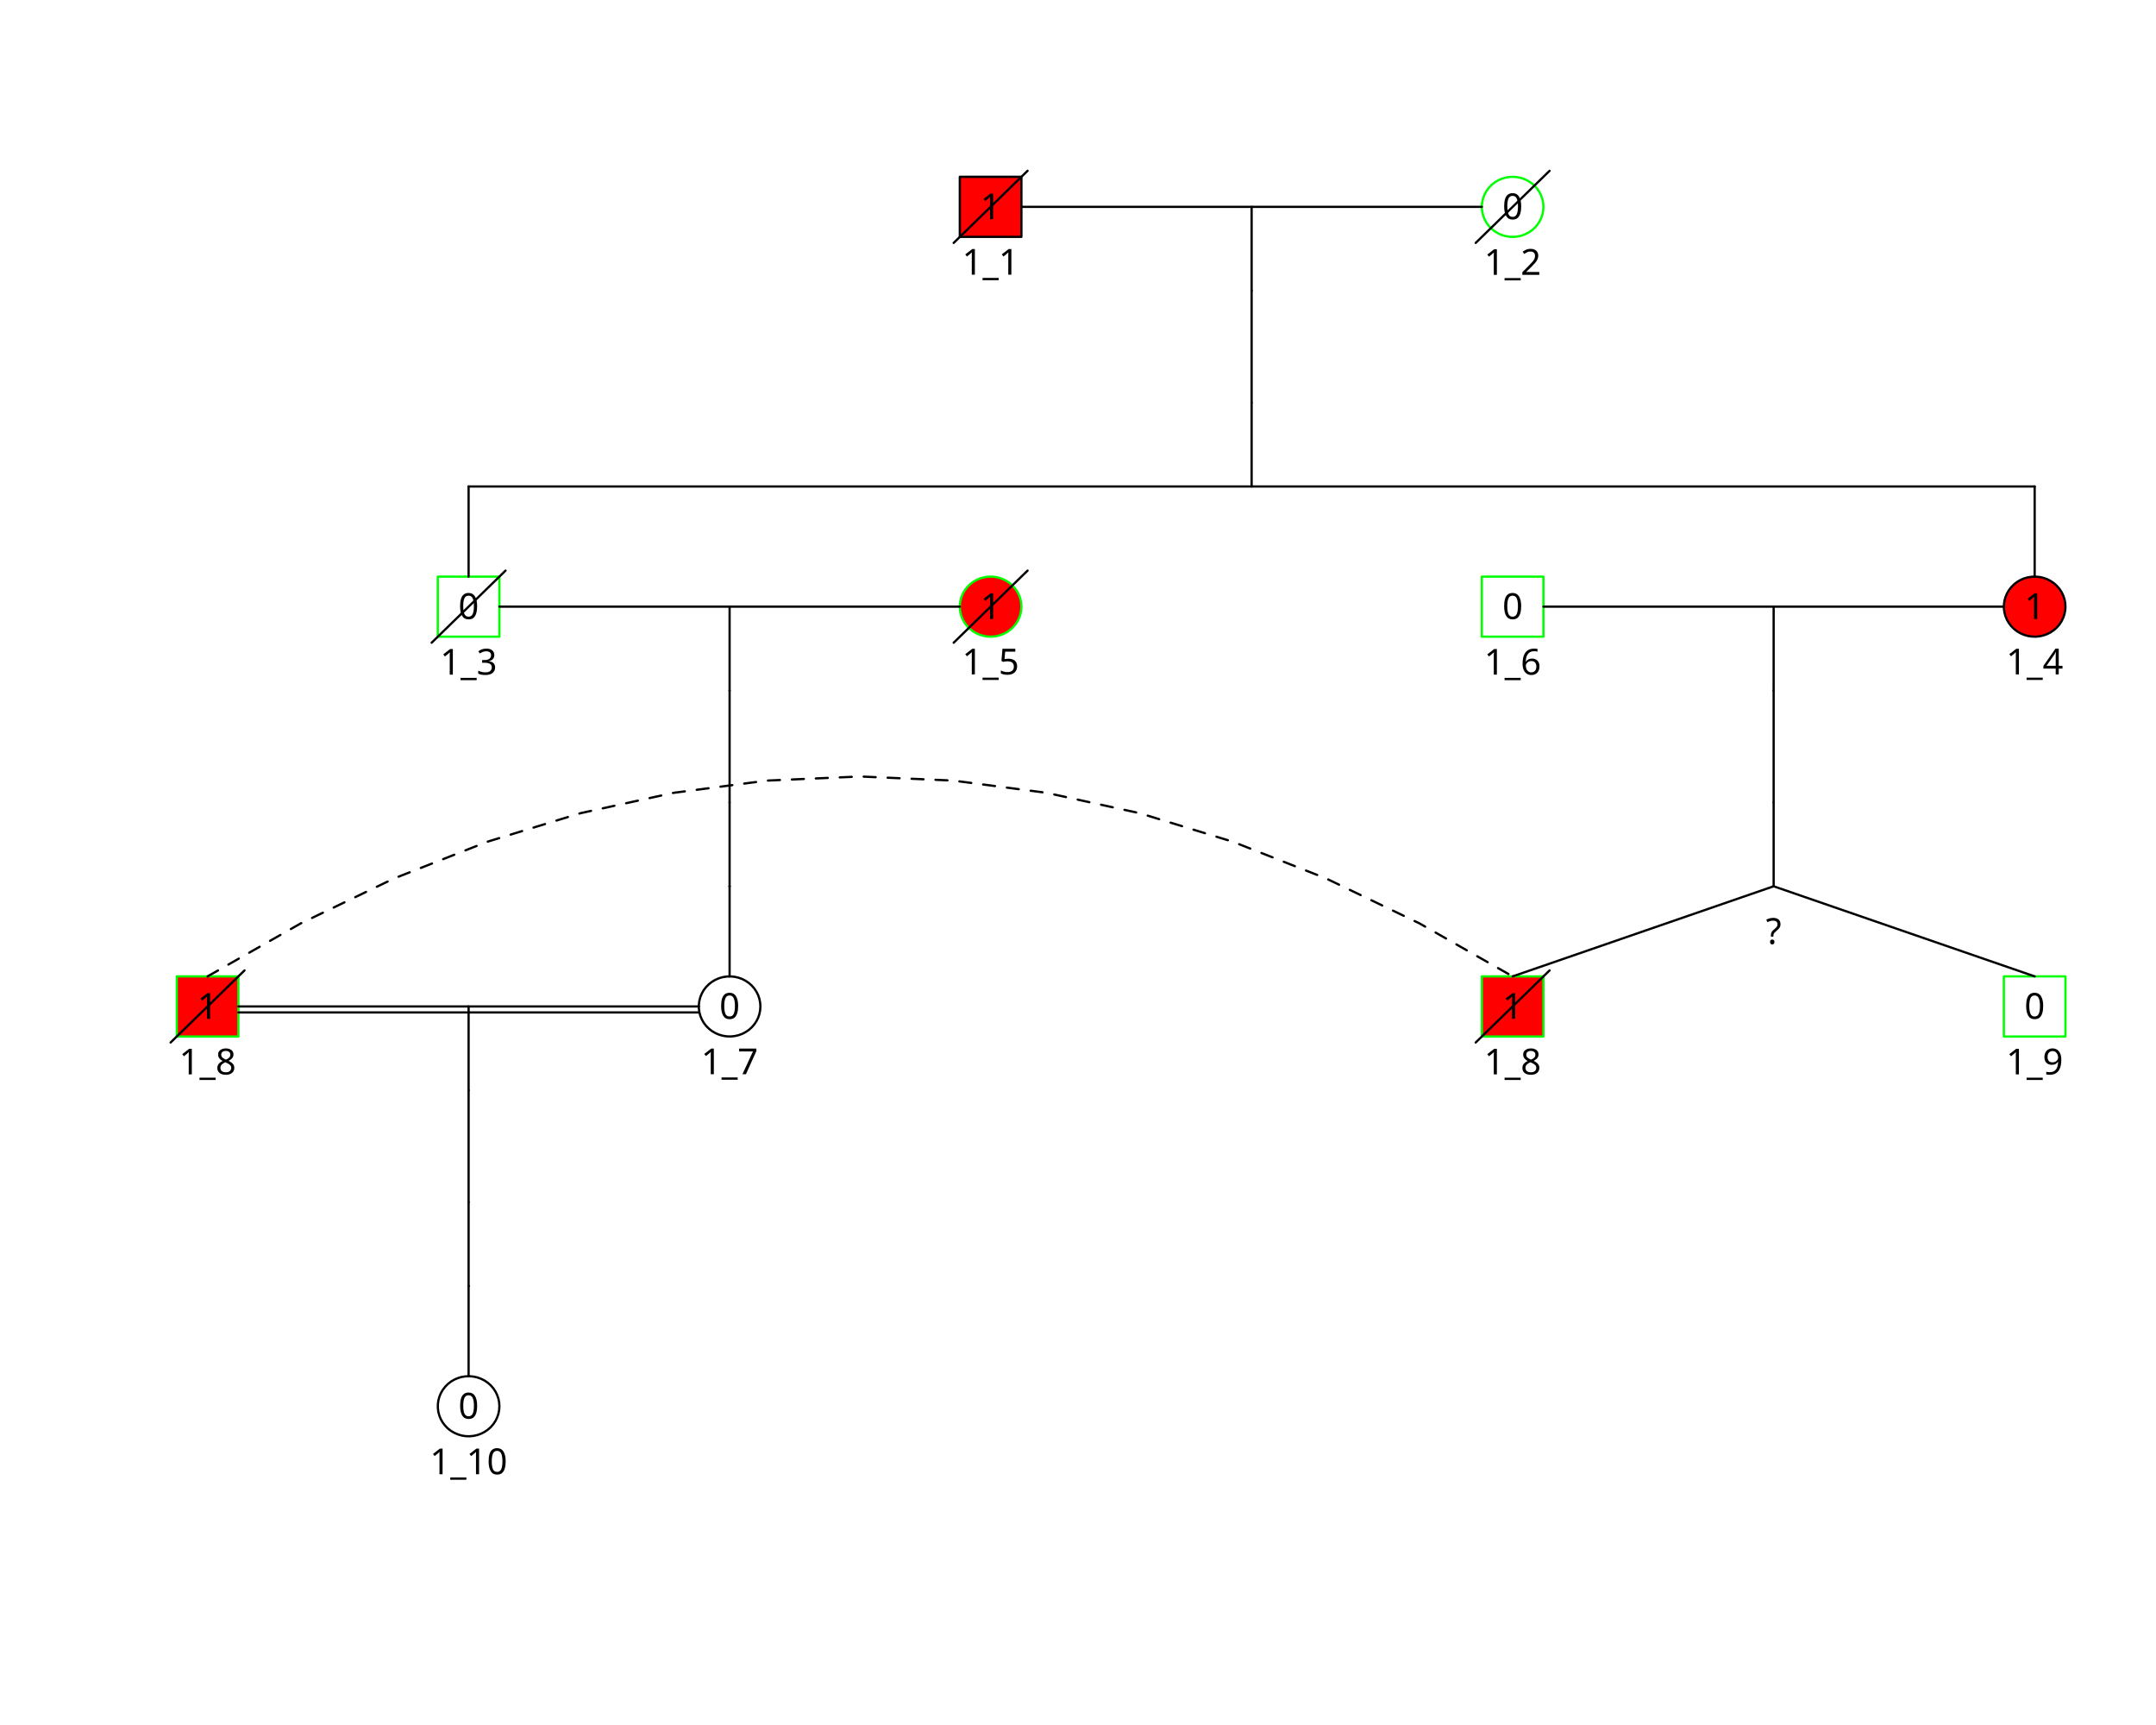
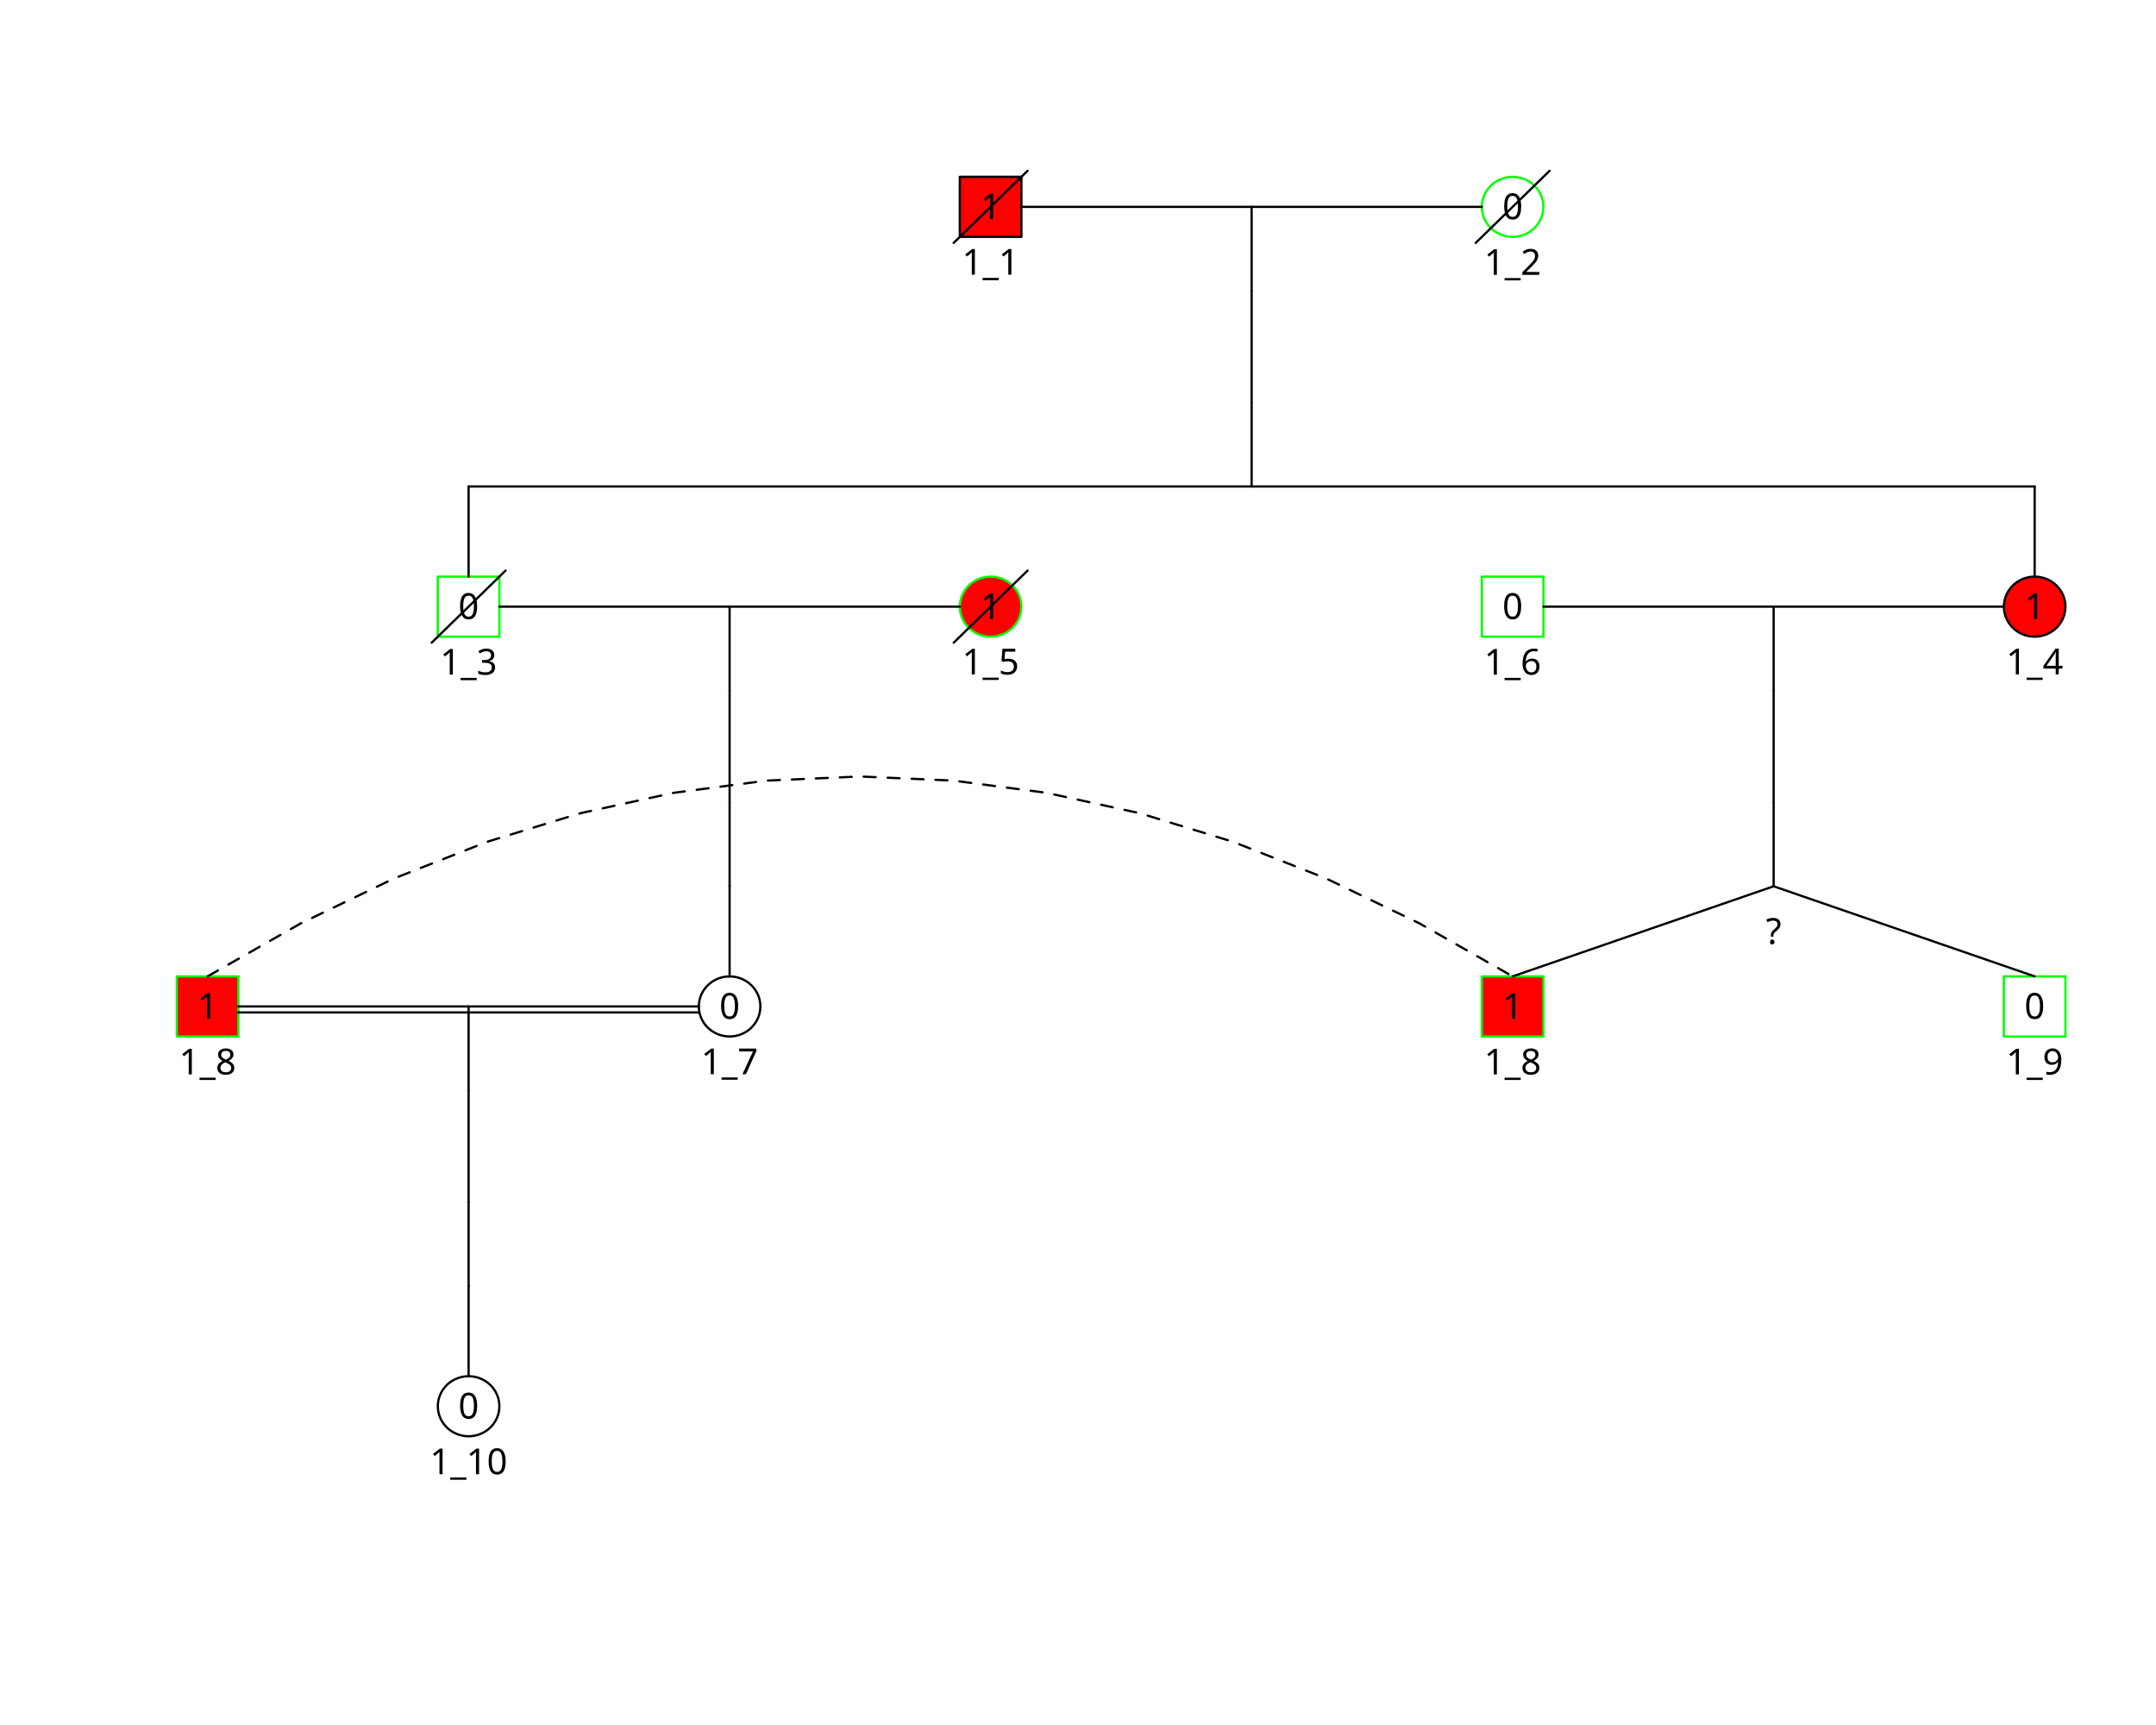
<svg xmlns="http://www.w3.org/2000/svg" class="svglite" data-engine-version="2.0" width="720.00pt" height="576.00pt" viewBox="0 0 720.00 576.00">
  <defs>
    <style type="text/css">
    .svglite line, .svglite polyline, .svglite polygon, .svglite path, .svglite rect, .svglite circle {
      fill: none;
      stroke: #000000;
      stroke-linecap: round;
      stroke-linejoin: round;
      stroke-miterlimit: 10.00;
    }
  </style>
  </defs>
  <rect width="100%" height="100%" style="stroke: none; fill: #FFFFFF;" />
  <defs>
    <clipPath id="cpMC4wMHw3MjAuMDB8MC4wMHw1NzYuMDA=">
      <rect x="0.00" y="0.00" width="720.00" height="576.00" />
    </clipPath>
  </defs>
  <g clip-path="url(#cpMC4wMHw3MjAuMDB8MC4wMHw1NzYuMDA=)">
    <polygon points="320.53,59.04 320.53,79.10 341.10,79.10 341.10,59.04 " style="stroke-width: 0.75; fill: #FF0000;" />
    <polygon points="146.20,192.54 146.20,212.60 166.77,212.60 166.77,192.54 " style="stroke-width: 0.75; stroke: #00FF00; fill: #FFFFFF;" />
    <polygon points="59.04,326.03 59.04,346.10 79.61,346.10 79.61,326.03 " style="stroke-width: 0.75; stroke: #00FF00; fill: #FF0000;" />
    <polygon points="166.77,469.56 166.69,470.84 166.44,472.10 166.02,473.32 165.45,474.48 164.73,475.56 163.88,476.54 162.90,477.40 161.82,478.14 160.65,478.73 159.41,479.18 158.13,479.46 156.82,479.59 155.50,479.55 154.20,479.34 152.94,478.97 151.73,478.45 150.60,477.79 149.57,476.99 148.66,476.06 147.87,475.03 147.22,473.91 146.73,472.72 146.39,471.48 146.23,470.20 146.23,468.92 146.39,467.64 146.73,466.40 147.22,465.21 147.87,464.09 148.66,463.06 149.57,462.13 150.60,461.33 151.73,460.67 152.94,460.15 154.20,459.78 155.50,459.58 156.82,459.53 158.13,459.66 159.41,459.94 160.65,460.39 161.82,460.98 162.90,461.72 163.88,462.58 164.73,463.56 165.45,464.64 166.02,465.80 166.44,467.02 166.69,468.28 166.77,469.56 " style="stroke-width: 0.75; fill: #FFFFFF;" />
    <polygon points="515.43,69.07 515.35,70.35 515.09,71.62 514.68,72.84 514.11,73.99 513.39,75.07 512.53,76.05 511.56,76.91 510.48,77.65 509.31,78.24 508.07,78.69 506.79,78.97 505.48,79.10 504.16,79.06 502.86,78.85 501.60,78.49 500.39,77.97 499.26,77.30 498.23,76.50 497.32,75.57 496.53,74.54 495.88,73.42 495.39,72.23 495.05,70.99 494.88,69.71 494.88,68.43 495.05,67.15 495.39,65.91 495.88,64.72 496.53,63.60 497.32,62.57 498.23,61.65 499.26,60.84 500.39,60.18 501.60,59.66 502.86,59.29 504.16,59.09 505.48,59.05 506.79,59.17 508.07,59.45 509.31,59.90 510.48,60.49 511.56,61.23 512.53,62.09 513.39,63.07 514.11,64.15 514.68,65.31 515.09,66.53 515.35,67.79 515.43,69.07 " style="stroke-width: 0.75; stroke: #00FF00; fill: #FFFFFF;" />
    <polygon points="341.10,202.57 341.02,203.85 340.77,205.11 340.35,206.33 339.78,207.49 339.06,208.57 338.21,209.55 337.23,210.41 336.15,211.15 334.98,211.74 333.74,212.18 332.46,212.47 331.15,212.59 329.83,212.55 328.53,212.35 327.27,211.98 326.06,211.46 324.93,210.80 323.90,209.99 322.99,209.07 322.20,208.04 321.55,206.92 321.06,205.73 320.72,204.49 320.55,203.21 320.55,201.93 320.72,200.65 321.06,199.41 321.55,198.22 322.20,197.10 322.99,196.07 323.90,195.14 324.93,194.34 326.06,193.67 327.27,193.15 328.53,192.79 329.83,192.58 331.15,192.54 332.46,192.66 333.74,192.95 334.98,193.39 336.15,193.99 337.23,194.72 338.21,195.59 339.06,196.57 339.78,197.65 340.35,198.80 340.77,200.02 341.02,201.29 341.10,202.57 " style="stroke-width: 0.75; stroke: #00FF00; fill: #FF0000;" />
    <polygon points="253.94,336.06 253.85,337.35 253.60,338.61 253.19,339.83 252.61,340.99 251.89,342.06 251.04,343.04 250.07,343.91 248.98,344.64 247.82,345.24 246.58,345.68 245.29,345.97 243.98,346.09 242.67,346.05 241.36,345.84 240.10,345.48 238.90,344.96 237.77,344.29 236.74,343.49 235.82,342.57 235.03,341.54 234.39,340.42 233.89,339.23 233.56,337.98 233.39,336.71 233.39,335.42 233.56,334.15 233.89,332.90 234.39,331.71 235.03,330.59 235.82,329.56 236.74,328.64 237.77,327.84 238.90,327.17 240.10,326.65 241.36,326.28 242.67,326.08 243.98,326.04 245.29,326.16 246.58,326.45 247.82,326.89 248.98,327.49 250.07,328.22 251.04,329.09 251.89,330.06 252.61,331.14 253.19,332.30 253.60,333.52 253.85,334.78 253.94,336.06 " style="stroke-width: 0.75; fill: #FFFFFF;" />
    <polygon points="494.86,192.54 494.86,212.60 515.43,212.60 515.43,192.54 " style="stroke-width: 0.75; stroke: #00FF00; fill: #FFFFFF;" />
    <polygon points="494.86,326.03 494.86,346.10 515.43,346.10 515.43,326.03 " style="stroke-width: 0.75; stroke: #00FF00; fill: #FF0000;" />
    <polygon points="689.76,202.57 689.68,203.85 689.42,205.11 689.01,206.33 688.44,207.49 687.72,208.57 686.86,209.55 685.89,210.41 684.81,211.15 683.64,211.74 682.40,212.18 681.12,212.47 679.81,212.59 678.49,212.55 677.19,212.35 675.92,211.98 674.72,211.46 673.59,210.80 672.56,209.99 671.65,209.07 670.86,208.04 670.21,206.92 669.72,205.73 669.38,204.49 669.21,203.21 669.21,201.93 669.38,200.65 669.72,199.41 670.21,198.22 670.86,197.10 671.65,196.07 672.56,195.14 673.59,194.34 674.72,193.67 675.92,193.15 677.19,192.79 678.49,192.58 679.81,192.54 681.12,192.66 682.40,192.95 683.64,193.39 684.81,193.99 685.89,194.72 686.86,195.59 687.72,196.57 688.44,197.65 689.01,198.80 689.42,200.02 689.68,201.29 689.76,202.57 " style="stroke-width: 0.75; fill: #FF0000;" />
    <polygon points="669.19,326.03 669.19,346.10 689.76,346.10 689.76,326.03 " style="stroke-width: 0.75; stroke: #00FF00; fill: #FFFFFF;" />
    <text x="330.82" y="73.20" text-anchor="middle" style="font-size: 12.00px; font-family: sans;" textLength="6.67px" lengthAdjust="spacingAndGlyphs">1</text>
    <text x="156.49" y="206.70" text-anchor="middle" style="font-size: 12.00px; font-family: sans;" textLength="6.67px" lengthAdjust="spacingAndGlyphs">0</text>
    <text x="69.32" y="340.19" text-anchor="middle" style="font-size: 12.00px; font-family: sans;" textLength="6.67px" lengthAdjust="spacingAndGlyphs">1</text>
    <text x="156.50" y="473.69" text-anchor="middle" style="font-size: 12.00px; font-family: sans;" textLength="6.67px" lengthAdjust="spacingAndGlyphs">0</text>
    <text x="505.16" y="73.20" text-anchor="middle" style="font-size: 12.00px; font-family: sans;" textLength="6.67px" lengthAdjust="spacingAndGlyphs">0</text>
    <text x="330.83" y="206.70" text-anchor="middle" style="font-size: 12.00px; font-family: sans;" textLength="6.67px" lengthAdjust="spacingAndGlyphs">1</text>
    <text x="243.66" y="340.20" text-anchor="middle" style="font-size: 12.00px; font-family: sans;" textLength="6.67px" lengthAdjust="spacingAndGlyphs">0</text>
    <text x="505.15" y="206.70" text-anchor="middle" style="font-size: 12.00px; font-family: sans;" textLength="6.67px" lengthAdjust="spacingAndGlyphs">0</text>
    <text x="505.15" y="340.19" text-anchor="middle" style="font-size: 12.00px; font-family: sans;" textLength="6.67px" lengthAdjust="spacingAndGlyphs">1</text>
    <text x="679.49" y="206.70" text-anchor="middle" style="font-size: 12.00px; font-family: sans;" textLength="6.67px" lengthAdjust="spacingAndGlyphs">1</text>
    <text x="679.48" y="340.20" text-anchor="middle" style="font-size: 12.00px; font-family: sans;" textLength="6.67px" lengthAdjust="spacingAndGlyphs">0</text>
    <text x="330.82" y="91.71" text-anchor="middle" style="font-size: 12.00px; font-family: sans;" textLength="20.02px" lengthAdjust="spacingAndGlyphs">1_1</text>
    <text x="156.49" y="225.27" text-anchor="middle" style="font-size: 12.00px; font-family: sans;" textLength="20.02px" lengthAdjust="spacingAndGlyphs">1_3</text>
    <text x="69.32" y="358.76" text-anchor="middle" style="font-size: 12.00px; font-family: sans;" textLength="20.02px" lengthAdjust="spacingAndGlyphs">1_8</text>
    <text x="156.49" y="492.26" text-anchor="middle" style="font-size: 12.00px; font-family: sans;" textLength="26.70px" lengthAdjust="spacingAndGlyphs">1_10</text>
    <text x="505.15" y="91.77" text-anchor="middle" style="font-size: 12.00px; font-family: sans;" textLength="20.02px" lengthAdjust="spacingAndGlyphs">1_2</text>
    <text x="330.82" y="225.20" text-anchor="middle" style="font-size: 12.00px; font-family: sans;" textLength="20.02px" lengthAdjust="spacingAndGlyphs">1_5</text>
    <text x="243.65" y="358.70" text-anchor="middle" style="font-size: 12.00px; font-family: sans;" textLength="20.02px" lengthAdjust="spacingAndGlyphs">1_7</text>
    <text x="505.15" y="225.27" text-anchor="middle" style="font-size: 12.00px; font-family: sans;" textLength="20.02px" lengthAdjust="spacingAndGlyphs">1_6</text>
    <text x="505.15" y="358.76" text-anchor="middle" style="font-size: 12.00px; font-family: sans;" textLength="20.02px" lengthAdjust="spacingAndGlyphs">1_8</text>
    <text x="679.48" y="225.20" text-anchor="middle" style="font-size: 12.00px; font-family: sans;" textLength="20.02px" lengthAdjust="spacingAndGlyphs">1_4</text>
    <text x="679.48" y="358.76" text-anchor="middle" style="font-size: 12.00px; font-family: sans;" textLength="20.02px" lengthAdjust="spacingAndGlyphs">1_9</text>
    <text x="592.31" y="315.18" text-anchor="middle" style="font-size: 12.00px; font-family: sans;" textLength="6.67px" lengthAdjust="spacingAndGlyphs">?</text>
    <line x1="318.48" y1="81.11" x2="343.16" y2="57.03" style="stroke-width: 0.75;" />
    <line x1="144.15" y1="214.61" x2="168.83" y2="190.53" style="stroke-width: 0.75;" />
-     <line x1="56.98" y1="348.10" x2="81.66" y2="324.03" style="stroke-width: 0.75;" />
    <line x1="492.81" y1="81.11" x2="517.49" y2="57.03" style="stroke-width: 0.75;" />
    <line x1="318.48" y1="214.61" x2="343.16" y2="190.53" style="stroke-width: 0.75;" />
-     <line x1="492.81" y1="348.10" x2="517.49" y2="324.03" style="stroke-width: 0.75;" />
    <line x1="341.10" y1="69.07" x2="494.86" y2="69.07" style="stroke-width: 0.75;" />
    <line x1="166.77" y1="202.57" x2="320.53" y2="202.57" style="stroke-width: 0.75;" />
    <line x1="79.61" y1="336.06" x2="233.37" y2="336.06" style="stroke-width: 0.75;" />
    <line x1="515.43" y1="202.57" x2="669.19" y2="202.57" style="stroke-width: 0.75;" />
    <line x1="79.61" y1="338.07" x2="233.37" y2="338.07" style="stroke-width: 0.75;" />
    <line x1="156.49" y1="192.54" x2="156.49" y2="162.44" style="stroke-width: 0.75;" />
    <line x1="679.48" y1="192.54" x2="679.48" y2="162.44" style="stroke-width: 0.75;" />
    <line x1="156.49" y1="162.44" x2="679.48" y2="162.44" style="stroke-width: 0.75;" />
    <line x1="417.98" y1="162.44" x2="417.98" y2="134.43" style="stroke-width: 0.75;" />
    <line x1="417.98" y1="134.43" x2="417.98" y2="97.08" style="stroke-width: 0.75;" />
    <line x1="417.98" y1="97.08" x2="417.98" y2="69.07" style="stroke-width: 0.75;" />
    <line x1="243.65" y1="326.03" x2="243.65" y2="295.94" style="stroke-width: 0.75;" />
    <line x1="243.65" y1="295.94" x2="243.65" y2="295.94" style="stroke-width: 0.75;" />
    <line x1="243.65" y1="295.94" x2="243.65" y2="267.93" style="stroke-width: 0.75;" />
    <line x1="243.65" y1="267.93" x2="243.65" y2="230.58" style="stroke-width: 0.75;" />
    <line x1="243.65" y1="230.58" x2="243.65" y2="202.57" style="stroke-width: 0.75;" />
    <line x1="505.15" y1="326.03" x2="592.31" y2="295.94" style="stroke-width: 0.75;" />
    <line x1="679.48" y1="326.03" x2="592.31" y2="295.94" style="stroke-width: 0.75;" />
    <line x1="592.31" y1="295.94" x2="592.31" y2="295.94" style="stroke-width: 0.75;" />
    <line x1="592.31" y1="295.94" x2="592.31" y2="267.93" style="stroke-width: 0.75;" />
    <line x1="592.31" y1="267.93" x2="592.31" y2="230.58" style="stroke-width: 0.75;" />
    <line x1="592.31" y1="230.58" x2="592.31" y2="202.57" style="stroke-width: 0.75;" />
    <line x1="156.49" y1="459.53" x2="156.49" y2="429.43" style="stroke-width: 0.75;" />
    <line x1="156.49" y1="429.43" x2="156.49" y2="429.43" style="stroke-width: 0.75;" />
    <line x1="156.49" y1="429.43" x2="156.49" y2="401.42" style="stroke-width: 0.75;" />
    <line x1="156.49" y1="401.42" x2="156.49" y2="364.08" style="stroke-width: 0.75;" />
    <line x1="156.49" y1="364.08" x2="156.49" y2="336.06" style="stroke-width: 0.75;" />
    <polyline points="69.32,326.03 100.45,308.32 131.58,293.34 162.71,281.08 193.84,271.54 224.98,264.73 256.11,260.65 287.24,259.28 318.37,260.65 349.50,264.73 380.63,271.54 411.76,281.08 442.89,293.34 474.02,308.32 505.15,326.03 " style="stroke-width: 0.75; stroke-dasharray: 4.00,4.00;" />
  </g>
</svg>
